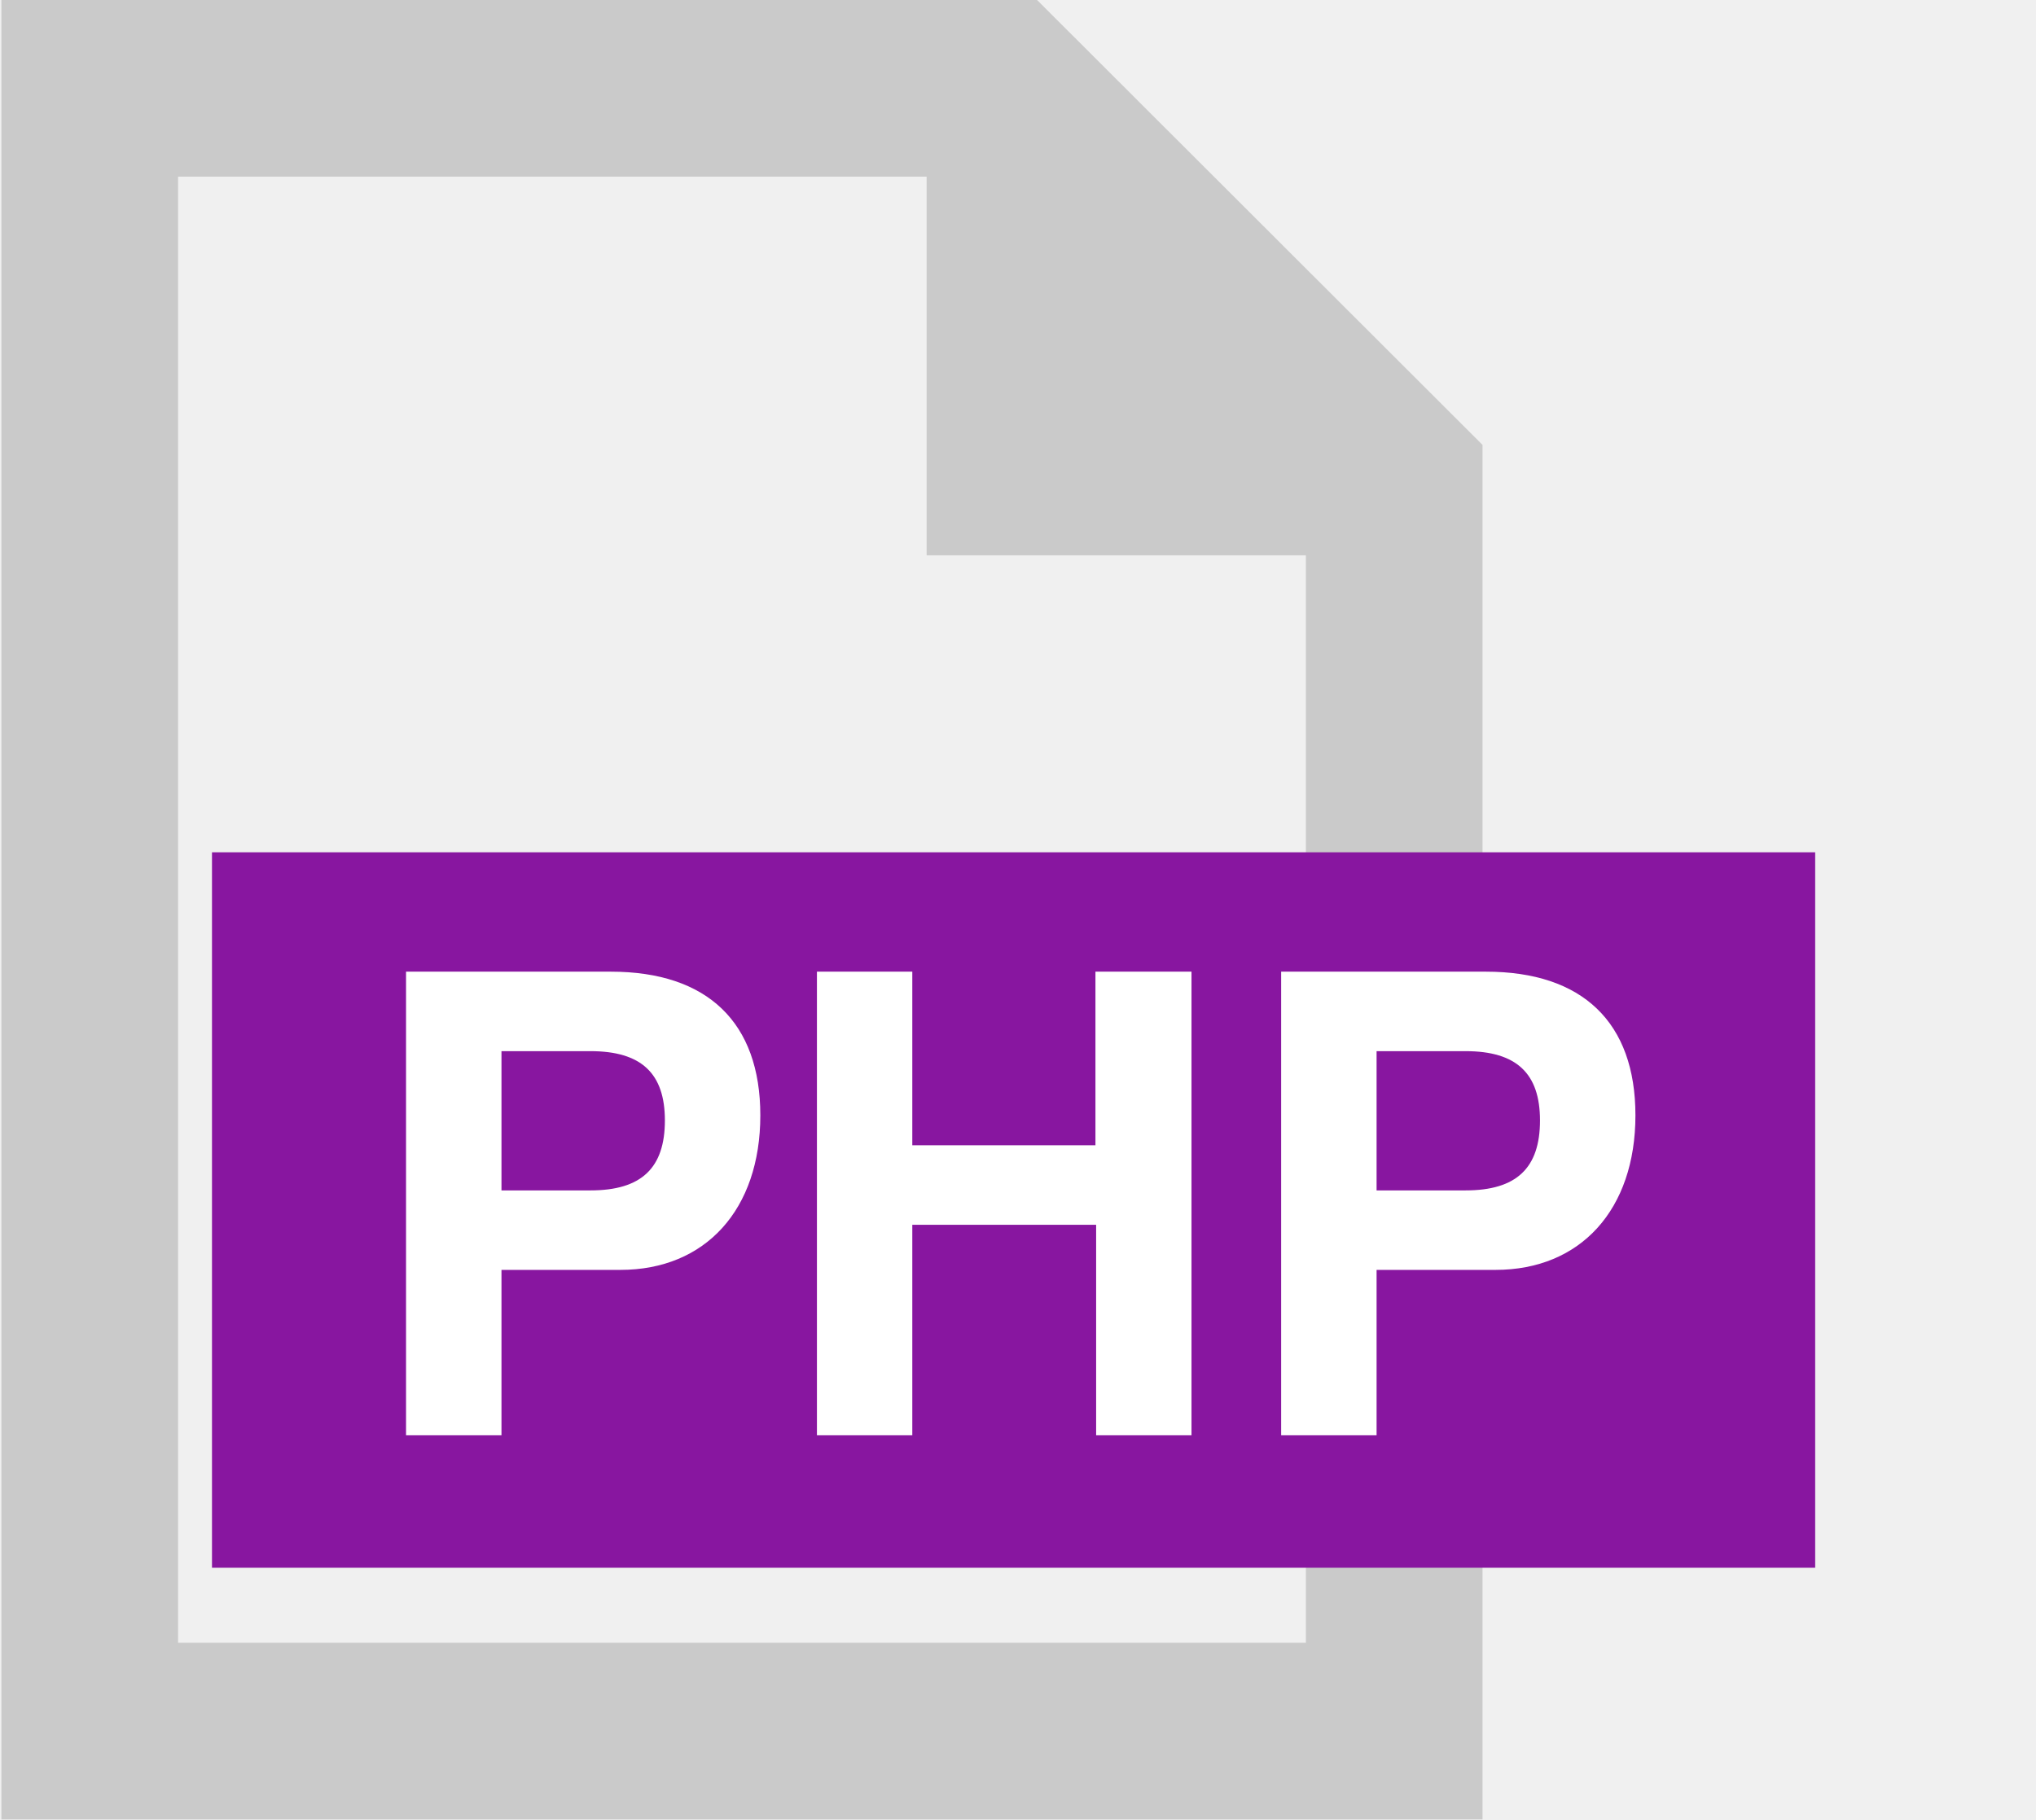
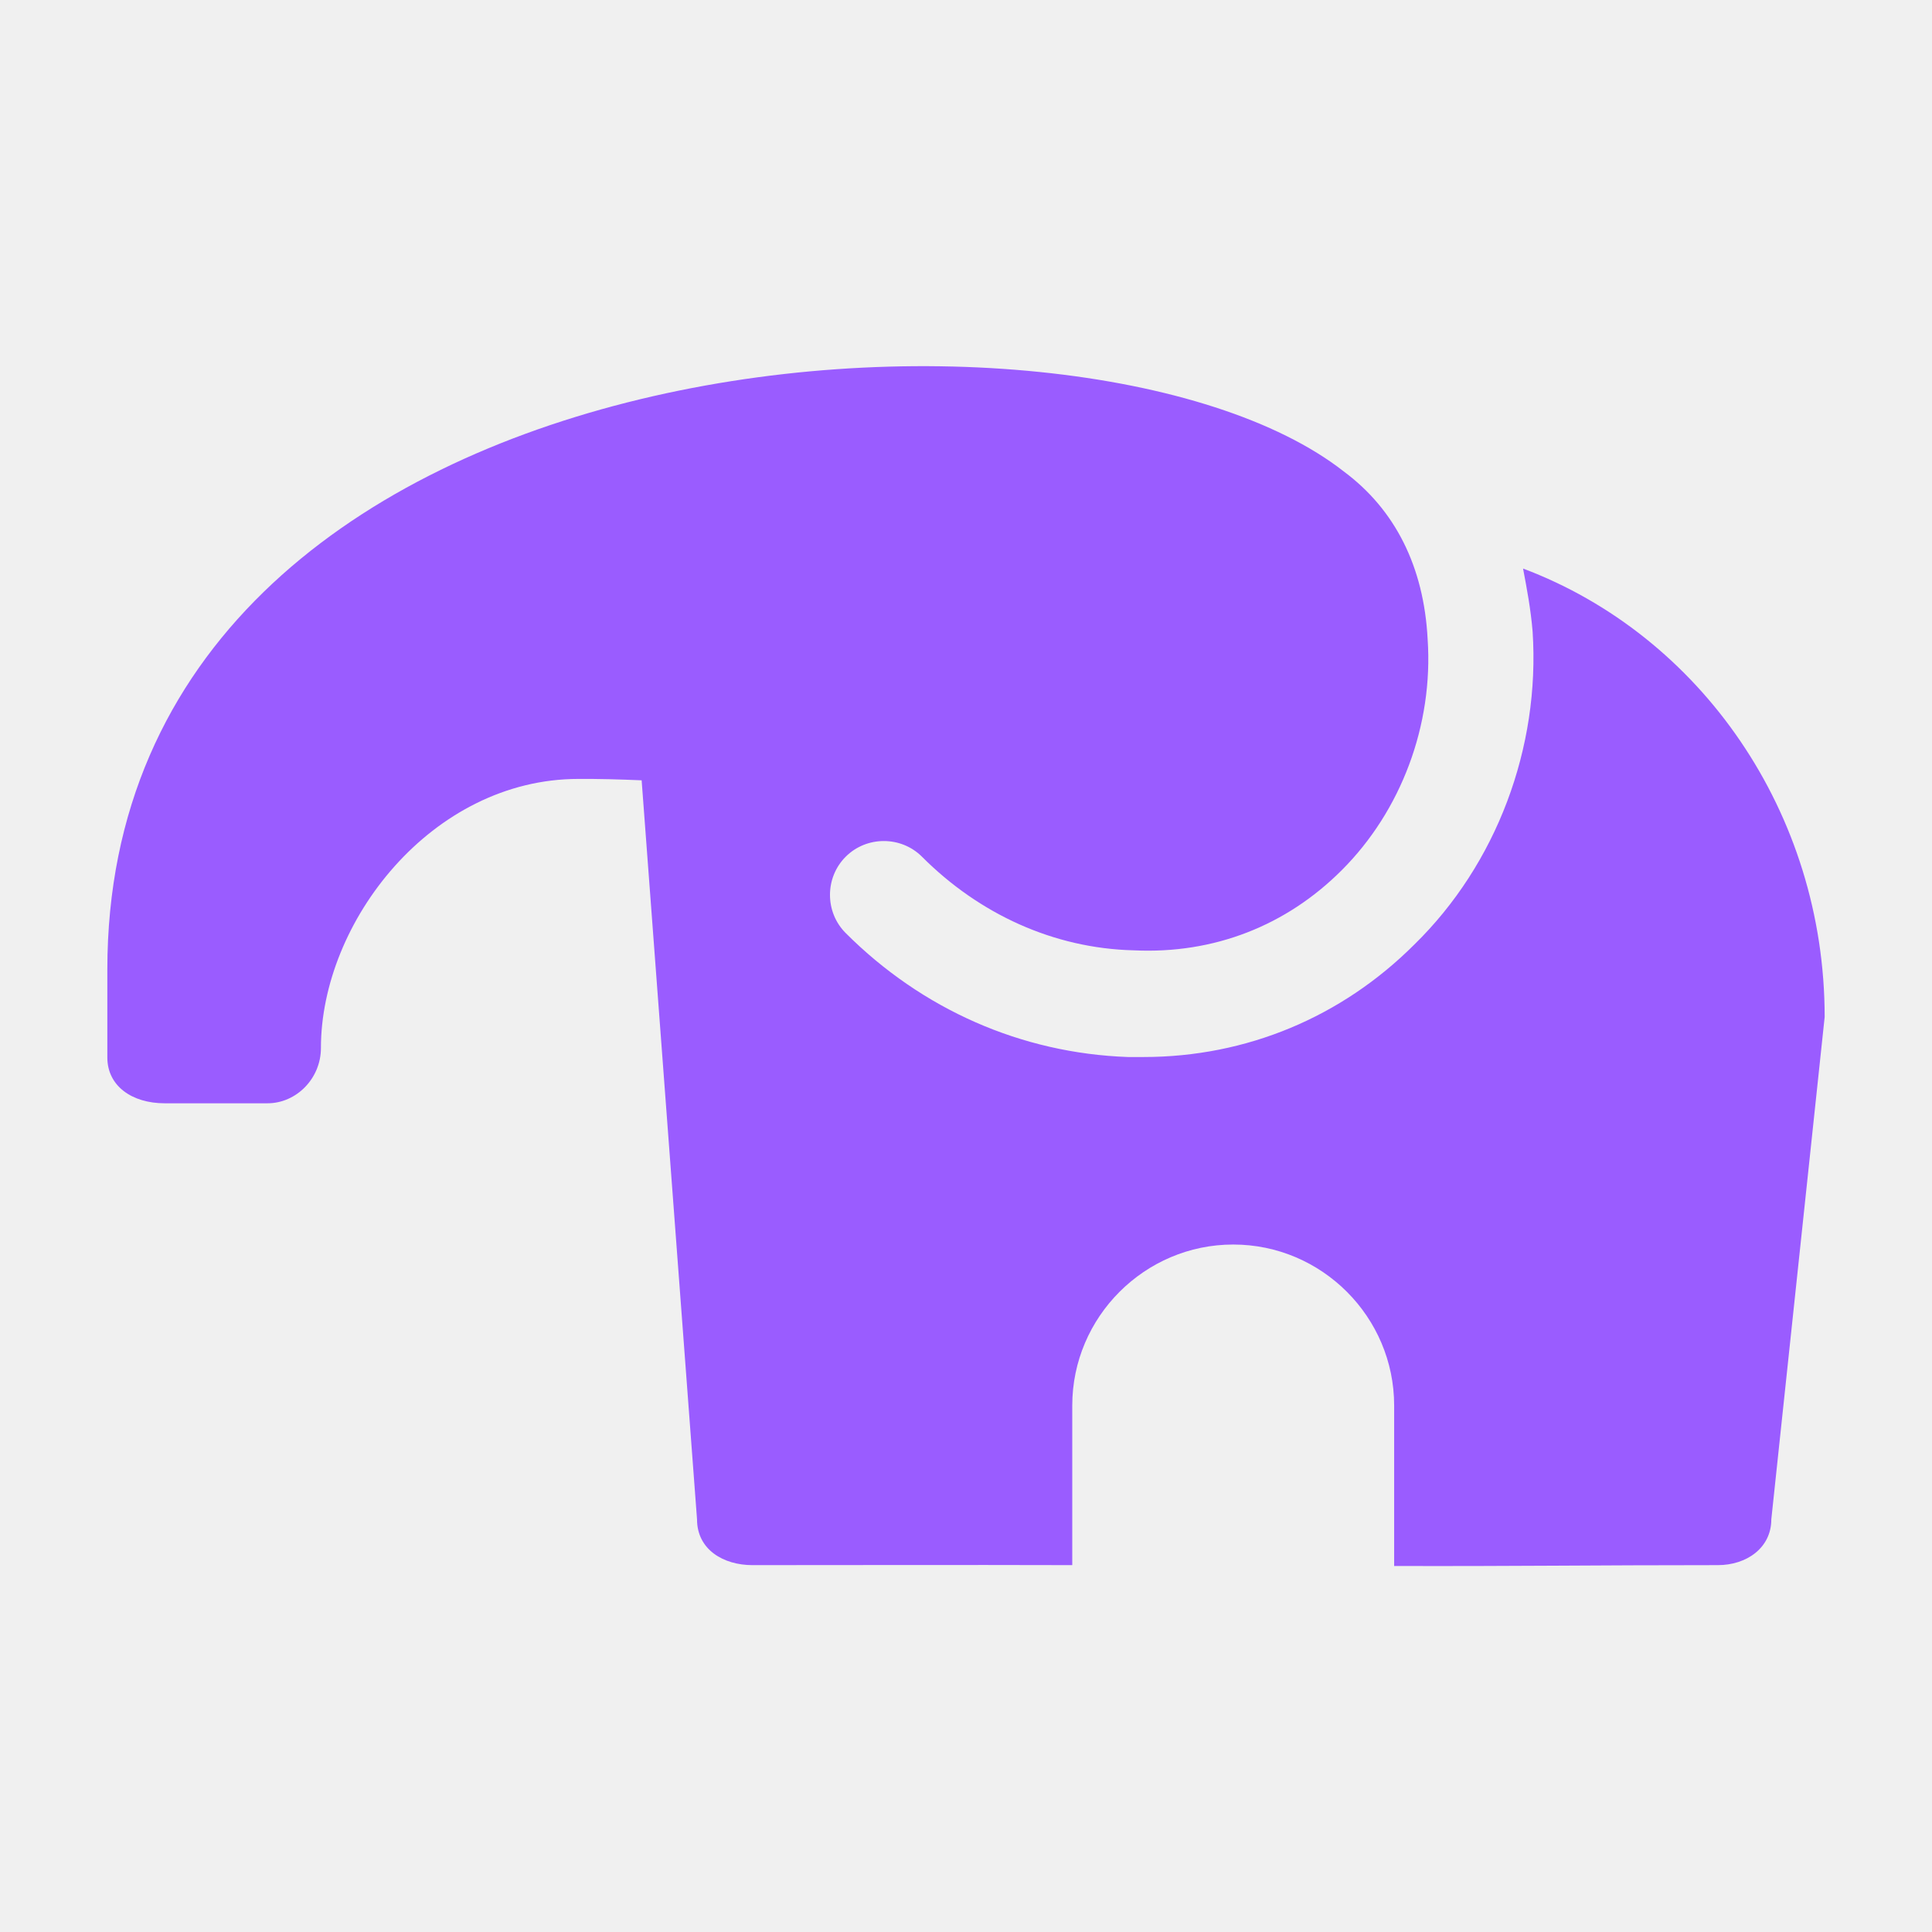
- <svg xmlns="http://www.w3.org/2000/svg" width="461px" height="412px" viewBox="0 0 461 412" version="1.1">
-   <defs />
-   <g id="Page-1" stroke="none" stroke-width="1" fill="none" fill-rule="evenodd">
-     <path d="M209.818,40 L209.818,125.75 L295.682,125.75 L295.682,372 L40.317,372 L40.317,40 L209.818,40 L209.818,40 Z M234.818,0 L0.317,0 L0.317,412 L335.682,412 L335.682,100.75 L234.818,0 L234.818,0 Z" id="icon" fill="#CACACA" />
-     <rect id="banner" fill="#8816A0" x="48" y="193" width="363" height="162" />
-     <text id="PHP" fill="#FFFFFF" font-family="Helvetica" font-size="144" font-weight="bold">
-       <tspan x="81" y="325">PHP</tspan>
-     </text>
+ <svg xmlns="http://www.w3.org/2000/svg" version="1.1" id="phpFile" x="0px" y="0px" width="16px" height="16px" viewBox="7 7 18 18" enable-background="new 0 0 32 32" xml:space="preserve">
+   <g>
+     <path fill-rule="evenodd" clip-rule="evenodd" fill="#9A5CFF" d="M12.978,14.27l0.516,6.885c0,0.284,0.248,0.427,0.516,0.427                     c1.166,0,1.815-0.003,2.98,0v-1.487c0-0.825,0.675-1.5,1.499-1.5h0.001c0.825,0,1.499,0.675,1.499,1.5v1.495                     c1.171,0.003,1.845-0.008,3.016-0.008c0.267,0,0.498-0.16,0.498-0.427L24,16.475c0-1.903-1.156-3.556-2.81-4.178                     c0.037,0.196,0.071,0.374,0.089,0.587c0.071,1.084-0.337,2.168-1.102,2.916c-0.676,0.676-1.564,1.048-2.524,1.048                     c-0.054,0-0.09,0-0.143,0c-0.995-0.035-1.92-0.444-2.631-1.155c-0.195-0.195-0.195-0.516,0-0.711c0.195-0.195,0.516-0.195,0.711,0                     c0.533,0.534,1.227,0.854,1.973,0.872c0.748,0.036,1.423-0.231,1.938-0.747c0.552-0.551,0.854-1.351,0.8-2.152                     c-0.035-0.675-0.303-1.208-0.782-1.563C17.065,9.469,8,10.057,8,16.034v0.818c0,0.267,0.231,0.427,0.533,0.427h0.96                     c0.267,0,0.497-0.23,0.497-0.515c0-1.174,1.032-2.507,2.4-2.507C12.575,14.256,12.771,14.261,12.978,14.27z" />
  </g>
</svg>
